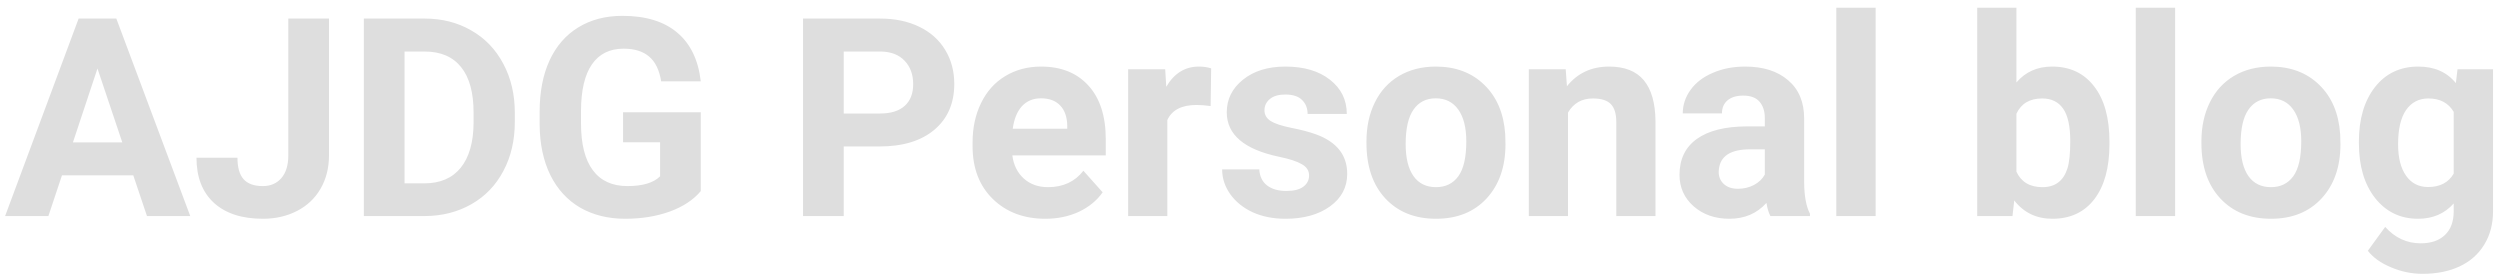
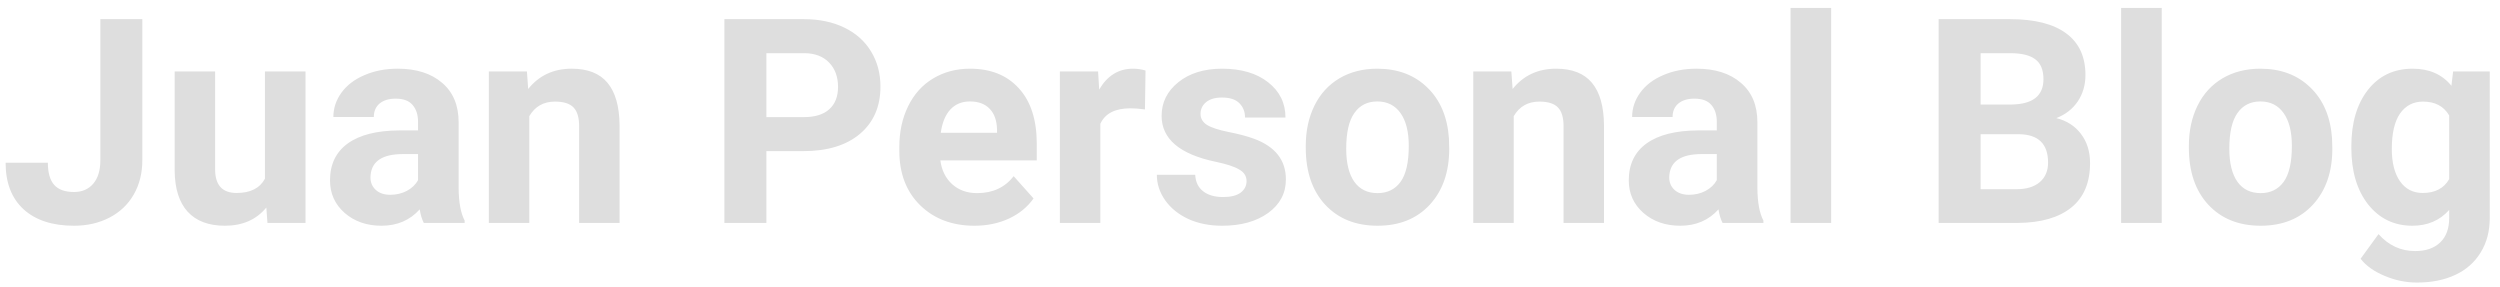
- <svg xmlns="http://www.w3.org/2000/svg" width="162" height="18" viewBox="0 0 162 18" fill="none">
-   <path d="M8.637 11.363H4.014L3.135 14H0.331L5.095 1.203H7.538L12.328 14H9.524L8.637 11.363ZM4.725 9.228H7.925L6.316 4.438L4.725 9.228ZM18.683 1.203H21.319V10.062C21.319 10.877 21.138 11.598 20.774 12.225C20.417 12.846 19.91 13.326 19.254 13.666C18.598 14.006 17.856 14.176 17.03 14.176C15.677 14.176 14.622 13.833 13.866 13.148C13.11 12.456 12.732 11.48 12.732 10.221H15.387C15.387 10.848 15.518 11.31 15.782 11.609C16.046 11.908 16.462 12.058 17.03 12.058C17.534 12.058 17.935 11.885 18.234 11.539C18.533 11.193 18.683 10.701 18.683 10.062V1.203ZM23.578 14V1.203H27.515C28.64 1.203 29.645 1.458 30.53 1.968C31.421 2.472 32.115 3.192 32.613 4.13C33.111 5.062 33.36 6.122 33.36 7.312V7.9C33.36 9.09 33.114 10.148 32.622 11.073C32.136 11.999 31.447 12.717 30.556 13.227C29.666 13.736 28.661 13.994 27.542 14H23.578ZM26.215 3.339V11.882H27.489C28.52 11.882 29.308 11.545 29.853 10.871C30.398 10.197 30.677 9.233 30.688 7.979V7.303C30.688 6.002 30.419 5.018 29.88 4.35C29.341 3.676 28.553 3.339 27.515 3.339H26.215ZM45.41 12.383C44.935 12.951 44.264 13.394 43.397 13.71C42.53 14.021 41.569 14.176 40.514 14.176C39.407 14.176 38.434 13.935 37.597 13.455C36.764 12.969 36.12 12.266 35.663 11.346C35.212 10.426 34.98 9.345 34.969 8.103V7.232C34.969 5.955 35.182 4.851 35.61 3.919C36.044 2.981 36.665 2.267 37.474 1.774C38.288 1.276 39.24 1.027 40.33 1.027C41.847 1.027 43.034 1.391 43.889 2.117C44.745 2.838 45.252 3.89 45.41 5.272H42.844C42.726 4.54 42.466 4.004 42.061 3.664C41.663 3.324 41.112 3.154 40.409 3.154C39.513 3.154 38.83 3.491 38.361 4.165C37.892 4.839 37.655 5.841 37.649 7.171V7.988C37.649 9.33 37.904 10.344 38.414 11.029C38.924 11.715 39.671 12.058 40.655 12.058C41.645 12.058 42.351 11.847 42.773 11.425V9.219H40.374V7.276H45.41V12.383ZM54.674 9.491V14H52.037V1.203H57.029C57.99 1.203 58.834 1.379 59.56 1.73C60.293 2.082 60.855 2.583 61.248 3.233C61.641 3.878 61.837 4.613 61.837 5.439C61.837 6.693 61.406 7.684 60.545 8.41C59.689 9.131 58.503 9.491 56.985 9.491H54.674ZM54.674 7.355H57.029C57.726 7.355 58.257 7.191 58.62 6.863C58.989 6.535 59.174 6.066 59.174 5.457C59.174 4.83 58.989 4.323 58.62 3.937C58.251 3.55 57.741 3.351 57.091 3.339H54.674V7.355ZM67.743 14.176C66.349 14.176 65.212 13.748 64.333 12.893C63.46 12.037 63.023 10.898 63.023 9.474V9.228C63.023 8.272 63.208 7.42 63.577 6.67C63.946 5.914 64.468 5.334 65.141 4.93C65.821 4.52 66.595 4.314 67.462 4.314C68.763 4.314 69.785 4.725 70.529 5.545C71.279 6.365 71.654 7.528 71.654 9.034V10.071H65.599C65.68 10.692 65.927 11.19 66.337 11.565C66.753 11.94 67.277 12.128 67.91 12.128C68.888 12.128 69.653 11.773 70.204 11.065L71.452 12.462C71.071 13.001 70.555 13.423 69.905 13.727C69.255 14.026 68.534 14.176 67.743 14.176ZM67.453 6.371C66.949 6.371 66.539 6.541 66.222 6.881C65.912 7.221 65.713 7.707 65.625 8.34H69.158V8.138C69.146 7.575 68.994 7.142 68.701 6.837C68.408 6.526 67.992 6.371 67.453 6.371ZM78.448 6.872C78.102 6.825 77.798 6.802 77.534 6.802C76.573 6.802 75.943 7.127 75.644 7.777V14H73.104V4.49H75.504L75.574 5.624C76.084 4.751 76.79 4.314 77.692 4.314C77.974 4.314 78.237 4.353 78.483 4.429L78.448 6.872ZM84.829 11.372C84.829 11.062 84.674 10.818 84.363 10.643C84.058 10.461 83.566 10.3 82.887 10.159C80.625 9.685 79.494 8.724 79.494 7.276C79.494 6.433 79.843 5.729 80.54 5.167C81.243 4.599 82.16 4.314 83.291 4.314C84.498 4.314 85.462 4.599 86.183 5.167C86.909 5.735 87.272 6.474 87.272 7.382H84.732C84.732 7.019 84.615 6.72 84.381 6.485C84.146 6.245 83.78 6.125 83.282 6.125C82.854 6.125 82.523 6.222 82.289 6.415C82.055 6.608 81.937 6.854 81.937 7.153C81.937 7.435 82.069 7.663 82.333 7.839C82.602 8.009 83.054 8.158 83.686 8.287C84.319 8.41 84.852 8.551 85.286 8.709C86.628 9.201 87.299 10.054 87.299 11.267C87.299 12.134 86.927 12.837 86.183 13.376C85.438 13.909 84.477 14.176 83.3 14.176C82.503 14.176 81.794 14.035 81.173 13.754C80.558 13.467 80.074 13.077 79.722 12.585C79.371 12.087 79.195 11.551 79.195 10.977H81.603C81.627 11.428 81.794 11.773 82.104 12.014C82.415 12.254 82.831 12.374 83.352 12.374C83.839 12.374 84.205 12.283 84.451 12.102C84.703 11.914 84.829 11.671 84.829 11.372ZM88.547 9.157C88.547 8.214 88.728 7.373 89.092 6.635C89.455 5.896 89.976 5.325 90.656 4.921C91.342 4.517 92.136 4.314 93.038 4.314C94.321 4.314 95.367 4.707 96.176 5.492C96.99 6.277 97.444 7.344 97.538 8.691L97.555 9.342C97.555 10.801 97.148 11.973 96.334 12.857C95.519 13.736 94.427 14.176 93.055 14.176C91.684 14.176 90.589 13.736 89.768 12.857C88.954 11.979 88.547 10.783 88.547 9.271V9.157ZM91.087 9.342C91.087 10.244 91.257 10.935 91.597 11.416C91.936 11.891 92.423 12.128 93.055 12.128C93.671 12.128 94.151 11.894 94.497 11.425C94.843 10.95 95.016 10.194 95.016 9.157C95.016 8.272 94.843 7.587 94.497 7.101C94.151 6.614 93.665 6.371 93.038 6.371C92.417 6.371 91.936 6.614 91.597 7.101C91.257 7.581 91.087 8.328 91.087 9.342ZM101.458 4.49L101.537 5.589C102.217 4.739 103.128 4.314 104.27 4.314C105.278 4.314 106.028 4.61 106.52 5.202C107.013 5.794 107.265 6.679 107.276 7.856V14H104.736V7.918C104.736 7.379 104.619 6.989 104.385 6.749C104.15 6.503 103.761 6.38 103.216 6.38C102.501 6.38 101.965 6.685 101.607 7.294V14H99.067V4.49H101.458ZM114.721 14C114.603 13.771 114.518 13.487 114.466 13.148C113.85 13.833 113.051 14.176 112.066 14.176C111.135 14.176 110.361 13.906 109.746 13.367C109.137 12.828 108.832 12.148 108.832 11.328C108.832 10.32 109.204 9.547 109.948 9.008C110.698 8.469 111.779 8.196 113.191 8.19H114.36V7.646C114.36 7.206 114.246 6.854 114.017 6.591C113.795 6.327 113.44 6.195 112.954 6.195C112.526 6.195 112.189 6.298 111.943 6.503C111.703 6.708 111.583 6.989 111.583 7.347H109.043C109.043 6.796 109.213 6.286 109.553 5.817C109.892 5.349 110.373 4.982 110.994 4.719C111.615 4.449 112.312 4.314 113.086 4.314C114.258 4.314 115.186 4.61 115.872 5.202C116.563 5.788 116.909 6.614 116.909 7.681V11.803C116.915 12.705 117.041 13.388 117.287 13.851V14H114.721ZM112.62 12.233C112.995 12.233 113.341 12.151 113.657 11.987C113.974 11.817 114.208 11.592 114.36 11.31V9.676H113.411C112.14 9.676 111.463 10.115 111.381 10.994L111.372 11.144C111.372 11.46 111.483 11.721 111.706 11.926C111.929 12.131 112.233 12.233 112.62 12.233ZM121.541 14H118.992V0.5H121.541V14ZM136.693 9.333C136.693 10.856 136.368 12.046 135.718 12.901C135.067 13.751 134.159 14.176 132.993 14.176C131.962 14.176 131.139 13.78 130.523 12.989L130.409 14H128.124V0.5H130.664V5.343C131.25 4.657 132.02 4.314 132.975 4.314C134.136 4.314 135.044 4.742 135.7 5.598C136.362 6.447 136.693 7.646 136.693 9.192V9.333ZM134.153 9.148C134.153 8.188 134.001 7.487 133.696 7.048C133.391 6.603 132.937 6.38 132.334 6.38C131.525 6.38 130.969 6.711 130.664 7.373V11.126C130.974 11.794 131.537 12.128 132.351 12.128C133.172 12.128 133.711 11.724 133.969 10.915C134.092 10.528 134.153 9.939 134.153 9.148ZM140.947 14H138.398V0.5H140.947V14ZM142.652 9.157C142.652 8.214 142.834 7.373 143.197 6.635C143.56 5.896 144.082 5.325 144.762 4.921C145.447 4.517 146.241 4.314 147.143 4.314C148.427 4.314 149.473 4.707 150.281 5.492C151.096 6.277 151.55 7.344 151.643 8.691L151.661 9.342C151.661 10.801 151.254 11.973 150.439 12.857C149.625 13.736 148.532 14.176 147.161 14.176C145.79 14.176 144.694 13.736 143.874 12.857C143.059 11.979 142.652 10.783 142.652 9.271V9.157ZM145.192 9.342C145.192 10.244 145.362 10.935 145.702 11.416C146.042 11.891 146.528 12.128 147.161 12.128C147.776 12.128 148.257 11.894 148.602 11.425C148.948 10.95 149.121 10.194 149.121 9.157C149.121 8.272 148.948 7.587 148.602 7.101C148.257 6.614 147.77 6.371 147.143 6.371C146.522 6.371 146.042 6.614 145.702 7.101C145.362 7.581 145.192 8.328 145.192 9.342ZM152.856 9.175C152.856 7.716 153.202 6.541 153.893 5.65C154.591 4.76 155.528 4.314 156.706 4.314C157.749 4.314 158.56 4.672 159.141 5.387L159.246 4.49H161.549V13.684C161.549 14.516 161.358 15.239 160.977 15.854C160.602 16.47 160.072 16.939 159.387 17.261C158.701 17.583 157.898 17.744 156.978 17.744C156.281 17.744 155.601 17.604 154.939 17.322C154.277 17.047 153.776 16.689 153.436 16.25L154.561 14.703C155.194 15.412 155.962 15.767 156.864 15.767C157.538 15.767 158.062 15.585 158.437 15.222C158.812 14.864 159 14.354 159 13.692V13.183C158.414 13.845 157.643 14.176 156.688 14.176C155.546 14.176 154.62 13.73 153.911 12.84C153.208 11.943 152.856 10.757 152.856 9.28V9.175ZM155.396 9.359C155.396 10.221 155.569 10.898 155.915 11.39C156.261 11.876 156.735 12.119 157.339 12.119C158.112 12.119 158.666 11.829 159 11.249V7.25C158.66 6.67 158.112 6.38 157.356 6.38C156.747 6.38 156.266 6.629 155.915 7.127C155.569 7.625 155.396 8.369 155.396 9.359Z" fill="#DEDEDE" />
+ <svg xmlns="http://www.w3.org/2000/svg" width="157" height="18" viewBox="0 0 157 18" fill="none">
+   <path d="M6.302 1.203H8.938V10.062C8.938 10.877 8.757 11.598 8.394 12.225C8.036 12.846 7.529 13.326 6.873 13.666C6.217 14.006 5.476 14.176 4.649 14.176C3.296 14.176 2.241 13.833 1.485 13.148C0.729 12.456 0.352 11.48 0.352 10.221H3.006C3.006 10.848 3.138 11.31 3.401 11.609C3.665 11.908 4.081 12.058 4.649 12.058C5.153 12.058 5.555 11.885 5.854 11.539C6.152 11.193 6.302 10.701 6.302 10.062V1.203ZM16.726 13.033C16.099 13.795 15.231 14.176 14.124 14.176C13.104 14.176 12.325 13.883 11.786 13.297C11.253 12.711 10.98 11.852 10.969 10.722V4.49H13.509V10.634C13.509 11.624 13.96 12.119 14.862 12.119C15.724 12.119 16.315 11.82 16.638 11.223V4.49H19.186V14H16.796L16.726 13.033ZM26.613 14C26.496 13.771 26.411 13.487 26.358 13.148C25.743 13.833 24.943 14.176 23.959 14.176C23.027 14.176 22.254 13.906 21.639 13.367C21.029 12.828 20.725 12.148 20.725 11.328C20.725 10.32 21.097 9.547 21.841 9.008C22.591 8.469 23.672 8.196 25.084 8.19H26.253V7.646C26.253 7.206 26.139 6.854 25.91 6.591C25.688 6.327 25.333 6.195 24.847 6.195C24.419 6.195 24.082 6.298 23.836 6.503C23.596 6.708 23.476 6.989 23.476 7.347H20.936C20.936 6.796 21.105 6.286 21.445 5.817C21.785 5.349 22.266 4.982 22.887 4.719C23.508 4.449 24.205 4.314 24.979 4.314C26.15 4.314 27.079 4.61 27.765 5.202C28.456 5.788 28.802 6.614 28.802 7.681V11.803C28.808 12.705 28.934 13.388 29.18 13.851V14H26.613ZM24.513 12.233C24.888 12.233 25.233 12.151 25.55 11.987C25.866 11.817 26.101 11.592 26.253 11.31V9.676H25.304C24.032 9.676 23.355 10.115 23.273 10.994L23.265 11.144C23.265 11.46 23.376 11.721 23.599 11.926C23.821 12.131 24.126 12.233 24.513 12.233ZM33.091 4.49L33.17 5.589C33.85 4.739 34.761 4.314 35.903 4.314C36.911 4.314 37.661 4.61 38.153 5.202C38.645 5.794 38.898 6.679 38.909 7.856V14H36.369V7.918C36.369 7.379 36.252 6.989 36.018 6.749C35.783 6.503 35.394 6.38 34.849 6.38C34.134 6.38 33.598 6.685 33.24 7.294V14H30.7V4.49H33.091ZM48.129 9.491V14H45.492V1.203H50.484C51.445 1.203 52.289 1.379 53.016 1.73C53.748 2.082 54.31 2.583 54.703 3.233C55.096 3.878 55.292 4.613 55.292 5.439C55.292 6.693 54.861 7.684 54 8.41C53.145 9.131 51.958 9.491 50.44 9.491H48.129ZM48.129 7.355H50.484C51.182 7.355 51.712 7.191 52.075 6.863C52.444 6.535 52.629 6.066 52.629 5.457C52.629 4.83 52.444 4.323 52.075 3.937C51.706 3.55 51.196 3.351 50.546 3.339H48.129V7.355ZM61.198 14.176C59.804 14.176 58.667 13.748 57.788 12.893C56.915 12.037 56.478 10.898 56.478 9.474V9.228C56.478 8.272 56.663 7.42 57.032 6.67C57.401 5.914 57.923 5.334 58.597 4.93C59.276 4.52 60.05 4.314 60.917 4.314C62.218 4.314 63.24 4.725 63.984 5.545C64.734 6.365 65.109 7.528 65.109 9.034V10.071H59.054C59.136 10.692 59.382 11.19 59.792 11.565C60.208 11.94 60.732 12.128 61.365 12.128C62.344 12.128 63.108 11.773 63.659 11.065L64.907 12.462C64.526 13.001 64.011 13.423 63.36 13.727C62.71 14.026 61.989 14.176 61.198 14.176ZM60.908 6.371C60.404 6.371 59.994 6.541 59.678 6.881C59.367 7.221 59.168 7.707 59.08 8.34H62.613V8.138C62.602 7.575 62.449 7.142 62.156 6.837C61.863 6.526 61.447 6.371 60.908 6.371ZM71.903 6.872C71.558 6.825 71.253 6.802 70.989 6.802C70.028 6.802 69.398 7.127 69.1 7.777V14H66.56V4.49H68.959L69.029 5.624C69.539 4.751 70.245 4.314 71.147 4.314C71.429 4.314 71.692 4.353 71.939 4.429L71.903 6.872ZM78.284 11.372C78.284 11.062 78.129 10.818 77.818 10.643C77.514 10.461 77.022 10.3 76.342 10.159C74.08 9.685 72.949 8.724 72.949 7.276C72.949 6.433 73.298 5.729 73.995 5.167C74.698 4.599 75.615 4.314 76.746 4.314C77.953 4.314 78.917 4.599 79.638 5.167C80.364 5.735 80.728 6.474 80.728 7.382H78.188C78.188 7.019 78.07 6.72 77.836 6.485C77.602 6.245 77.235 6.125 76.737 6.125C76.31 6.125 75.978 6.222 75.744 6.415C75.51 6.608 75.393 6.854 75.393 7.153C75.393 7.435 75.524 7.663 75.788 7.839C76.058 8.009 76.509 8.158 77.142 8.287C77.774 8.41 78.308 8.551 78.741 8.709C80.083 9.201 80.754 10.054 80.754 11.267C80.754 12.134 80.382 12.837 79.638 13.376C78.894 13.909 77.933 14.176 76.755 14.176C75.958 14.176 75.249 14.035 74.628 13.754C74.013 13.467 73.529 13.077 73.178 12.585C72.826 12.087 72.65 11.551 72.65 10.977H75.059C75.082 11.428 75.249 11.773 75.56 12.014C75.87 12.254 76.286 12.374 76.808 12.374C77.294 12.374 77.66 12.283 77.906 12.102C78.158 11.914 78.284 11.671 78.284 11.372ZM82.002 9.157C82.002 8.214 82.184 7.373 82.547 6.635C82.91 5.896 83.432 5.325 84.111 4.921C84.797 4.517 85.591 4.314 86.493 4.314C87.776 4.314 88.822 4.707 89.631 5.492C90.445 6.277 90.899 7.344 90.993 8.691L91.011 9.342C91.011 10.801 90.603 11.973 89.789 12.857C88.975 13.736 87.882 14.176 86.511 14.176C85.14 14.176 84.044 13.736 83.224 12.857C82.409 11.979 82.002 10.783 82.002 9.271V9.157ZM84.542 9.342C84.542 10.244 84.712 10.935 85.052 11.416C85.392 11.891 85.878 12.128 86.511 12.128C87.126 12.128 87.606 11.894 87.952 11.425C88.298 10.95 88.471 10.194 88.471 9.157C88.471 8.272 88.298 7.587 87.952 7.101C87.606 6.614 87.12 6.371 86.493 6.371C85.872 6.371 85.392 6.614 85.052 7.101C84.712 7.581 84.542 8.328 84.542 9.342ZM94.913 4.49L94.992 5.589C95.672 4.739 96.583 4.314 97.726 4.314C98.733 4.314 99.483 4.61 99.976 5.202C100.468 5.794 100.72 6.679 100.731 7.856V14H98.191V7.918C98.191 7.379 98.074 6.989 97.84 6.749C97.606 6.503 97.216 6.38 96.671 6.38C95.956 6.38 95.42 6.685 95.062 7.294V14H92.522V4.49H94.913ZM108.176 14C108.059 13.771 107.974 13.487 107.921 13.148C107.306 13.833 106.506 14.176 105.521 14.176C104.59 14.176 103.816 13.906 103.201 13.367C102.592 12.828 102.287 12.148 102.287 11.328C102.287 10.32 102.659 9.547 103.403 9.008C104.153 8.469 105.234 8.196 106.646 8.19H107.815V7.646C107.815 7.206 107.701 6.854 107.473 6.591C107.25 6.327 106.896 6.195 106.409 6.195C105.981 6.195 105.645 6.298 105.398 6.503C105.158 6.708 105.038 6.989 105.038 7.347H102.498C102.498 6.796 102.668 6.286 103.008 5.817C103.348 5.349 103.828 4.982 104.449 4.719C105.07 4.449 105.768 4.314 106.541 4.314C107.713 4.314 108.642 4.61 109.327 5.202C110.019 5.788 110.364 6.614 110.364 7.681V11.803C110.37 12.705 110.496 13.388 110.742 13.851V14H108.176ZM106.075 12.233C106.45 12.233 106.796 12.151 107.112 11.987C107.429 11.817 107.663 11.592 107.815 11.31V9.676H106.866C105.595 9.676 104.918 10.115 104.836 10.994L104.827 11.144C104.827 11.46 104.938 11.721 105.161 11.926C105.384 12.131 105.688 12.233 106.075 12.233ZM114.996 14H112.447V0.5H114.996V14ZM121.746 14V1.203H126.229C127.781 1.203 128.959 1.502 129.762 2.1C130.564 2.691 130.966 3.562 130.966 4.71C130.966 5.337 130.805 5.891 130.482 6.371C130.16 6.846 129.712 7.194 129.138 7.417C129.794 7.581 130.31 7.912 130.685 8.41C131.065 8.908 131.256 9.518 131.256 10.238C131.256 11.469 130.863 12.4 130.078 13.033C129.293 13.666 128.174 13.988 126.721 14H121.746ZM124.383 8.428V11.882H126.642C127.263 11.882 127.746 11.735 128.092 11.442C128.443 11.144 128.619 10.733 128.619 10.212C128.619 9.04 128.013 8.445 126.8 8.428H124.383ZM124.383 6.564H126.334C127.664 6.541 128.329 6.011 128.329 4.974C128.329 4.394 128.159 3.978 127.819 3.726C127.485 3.468 126.955 3.339 126.229 3.339H124.383V6.564ZM135.756 14H133.207V0.5H135.756V14ZM137.461 9.157C137.461 8.214 137.643 7.373 138.006 6.635C138.369 5.896 138.891 5.325 139.57 4.921C140.256 4.517 141.05 4.314 141.952 4.314C143.235 4.314 144.281 4.707 145.09 5.492C145.904 6.277 146.358 7.344 146.452 8.691L146.47 9.342C146.47 10.801 146.062 11.973 145.248 12.857C144.434 13.736 143.341 14.176 141.97 14.176C140.599 14.176 139.503 13.736 138.683 12.857C137.868 11.979 137.461 10.783 137.461 9.271V9.157ZM140.001 9.342C140.001 10.244 140.171 10.935 140.511 11.416C140.851 11.891 141.337 12.128 141.97 12.128C142.585 12.128 143.065 11.894 143.411 11.425C143.757 10.95 143.93 10.194 143.93 9.157C143.93 8.272 143.757 7.587 143.411 7.101C143.065 6.614 142.579 6.371 141.952 6.371C141.331 6.371 140.851 6.614 140.511 7.101C140.171 7.581 140.001 8.328 140.001 9.342ZM147.665 9.175C147.665 7.716 148.011 6.541 148.702 5.65C149.399 4.76 150.337 4.314 151.515 4.314C152.558 4.314 153.369 4.672 153.949 5.387L154.055 4.49H156.357V13.684C156.357 14.516 156.167 15.239 155.786 15.854C155.411 16.47 154.881 16.939 154.195 17.261C153.51 17.583 152.707 17.744 151.787 17.744C151.09 17.744 150.41 17.604 149.748 17.322C149.086 17.047 148.585 16.689 148.245 16.25L149.37 14.703C150.003 15.412 150.771 15.767 151.673 15.767C152.347 15.767 152.871 15.585 153.246 15.222C153.621 14.864 153.809 14.354 153.809 13.692V13.183C153.223 13.845 152.452 14.176 151.497 14.176C150.354 14.176 149.429 13.73 148.72 12.84C148.017 11.943 147.665 10.757 147.665 9.28V9.175ZM150.205 9.359C150.205 10.221 150.378 10.898 150.724 11.39C151.069 11.876 151.544 12.119 152.147 12.119C152.921 12.119 153.475 11.829 153.809 11.249V7.25C153.469 6.67 152.921 6.38 152.165 6.38C151.556 6.38 151.075 6.629 150.724 7.127C150.378 7.625 150.205 8.369 150.205 9.359Z" fill="#DEDEDE" />
</svg>
